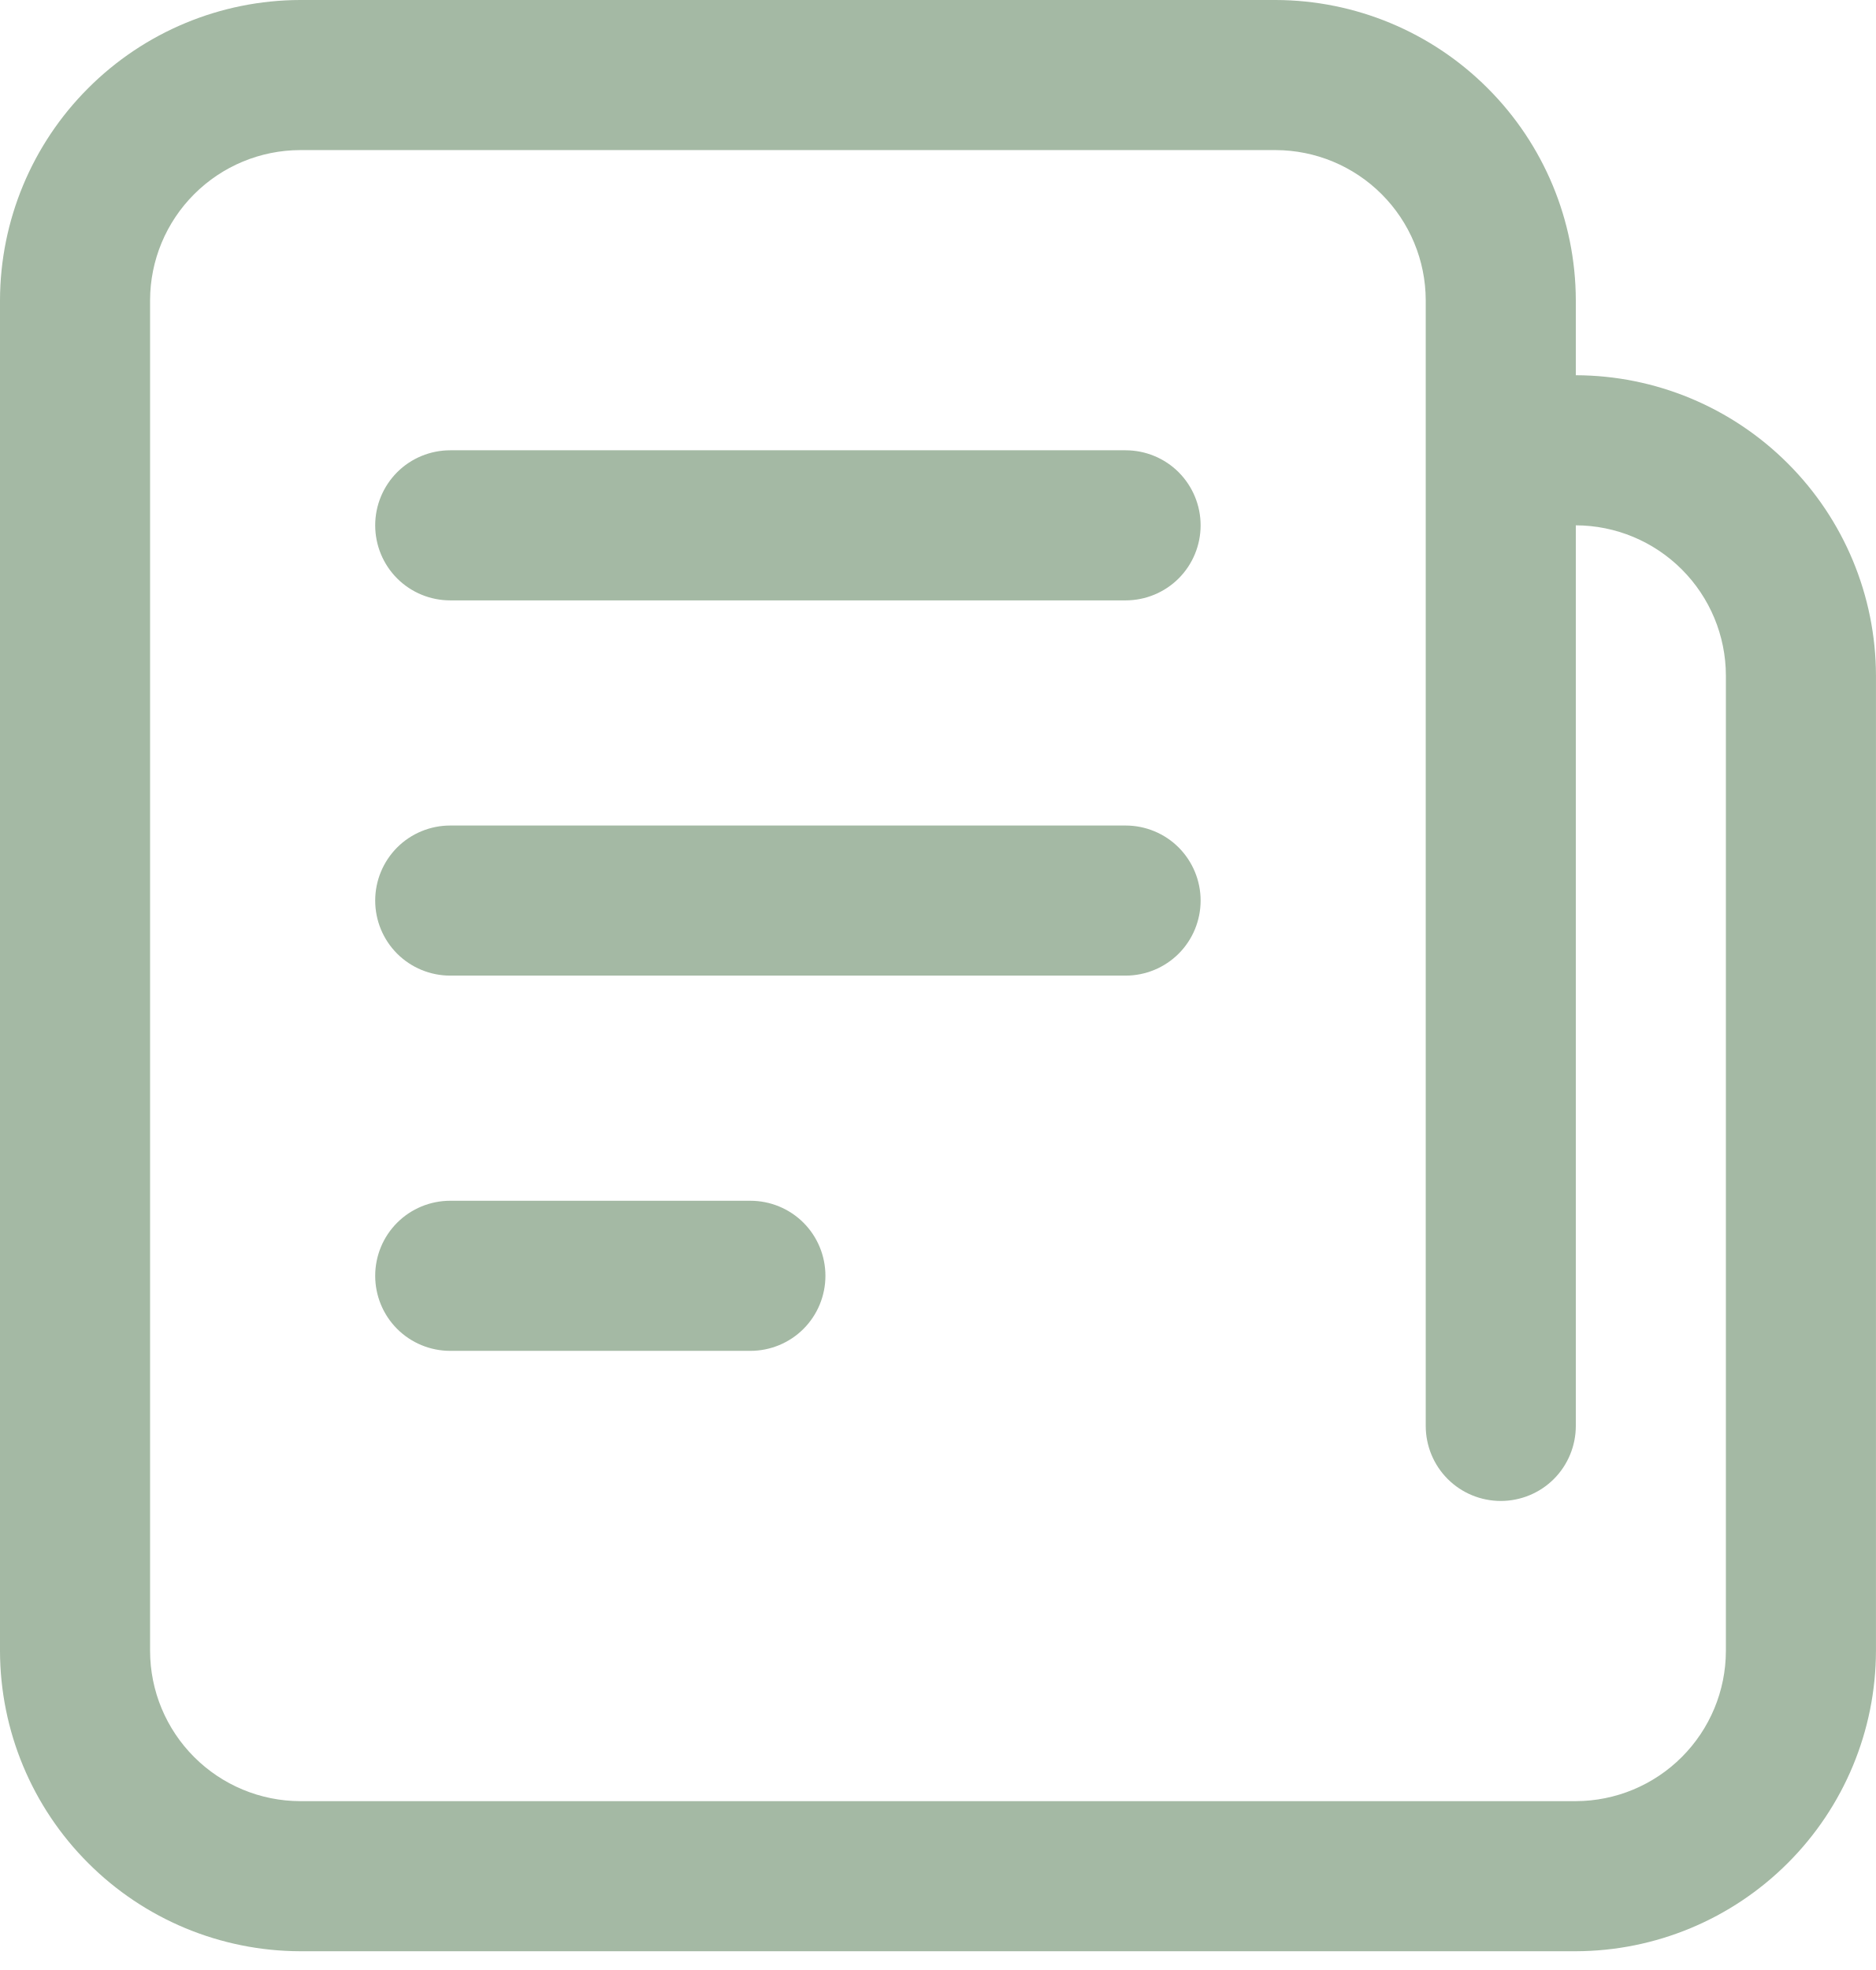
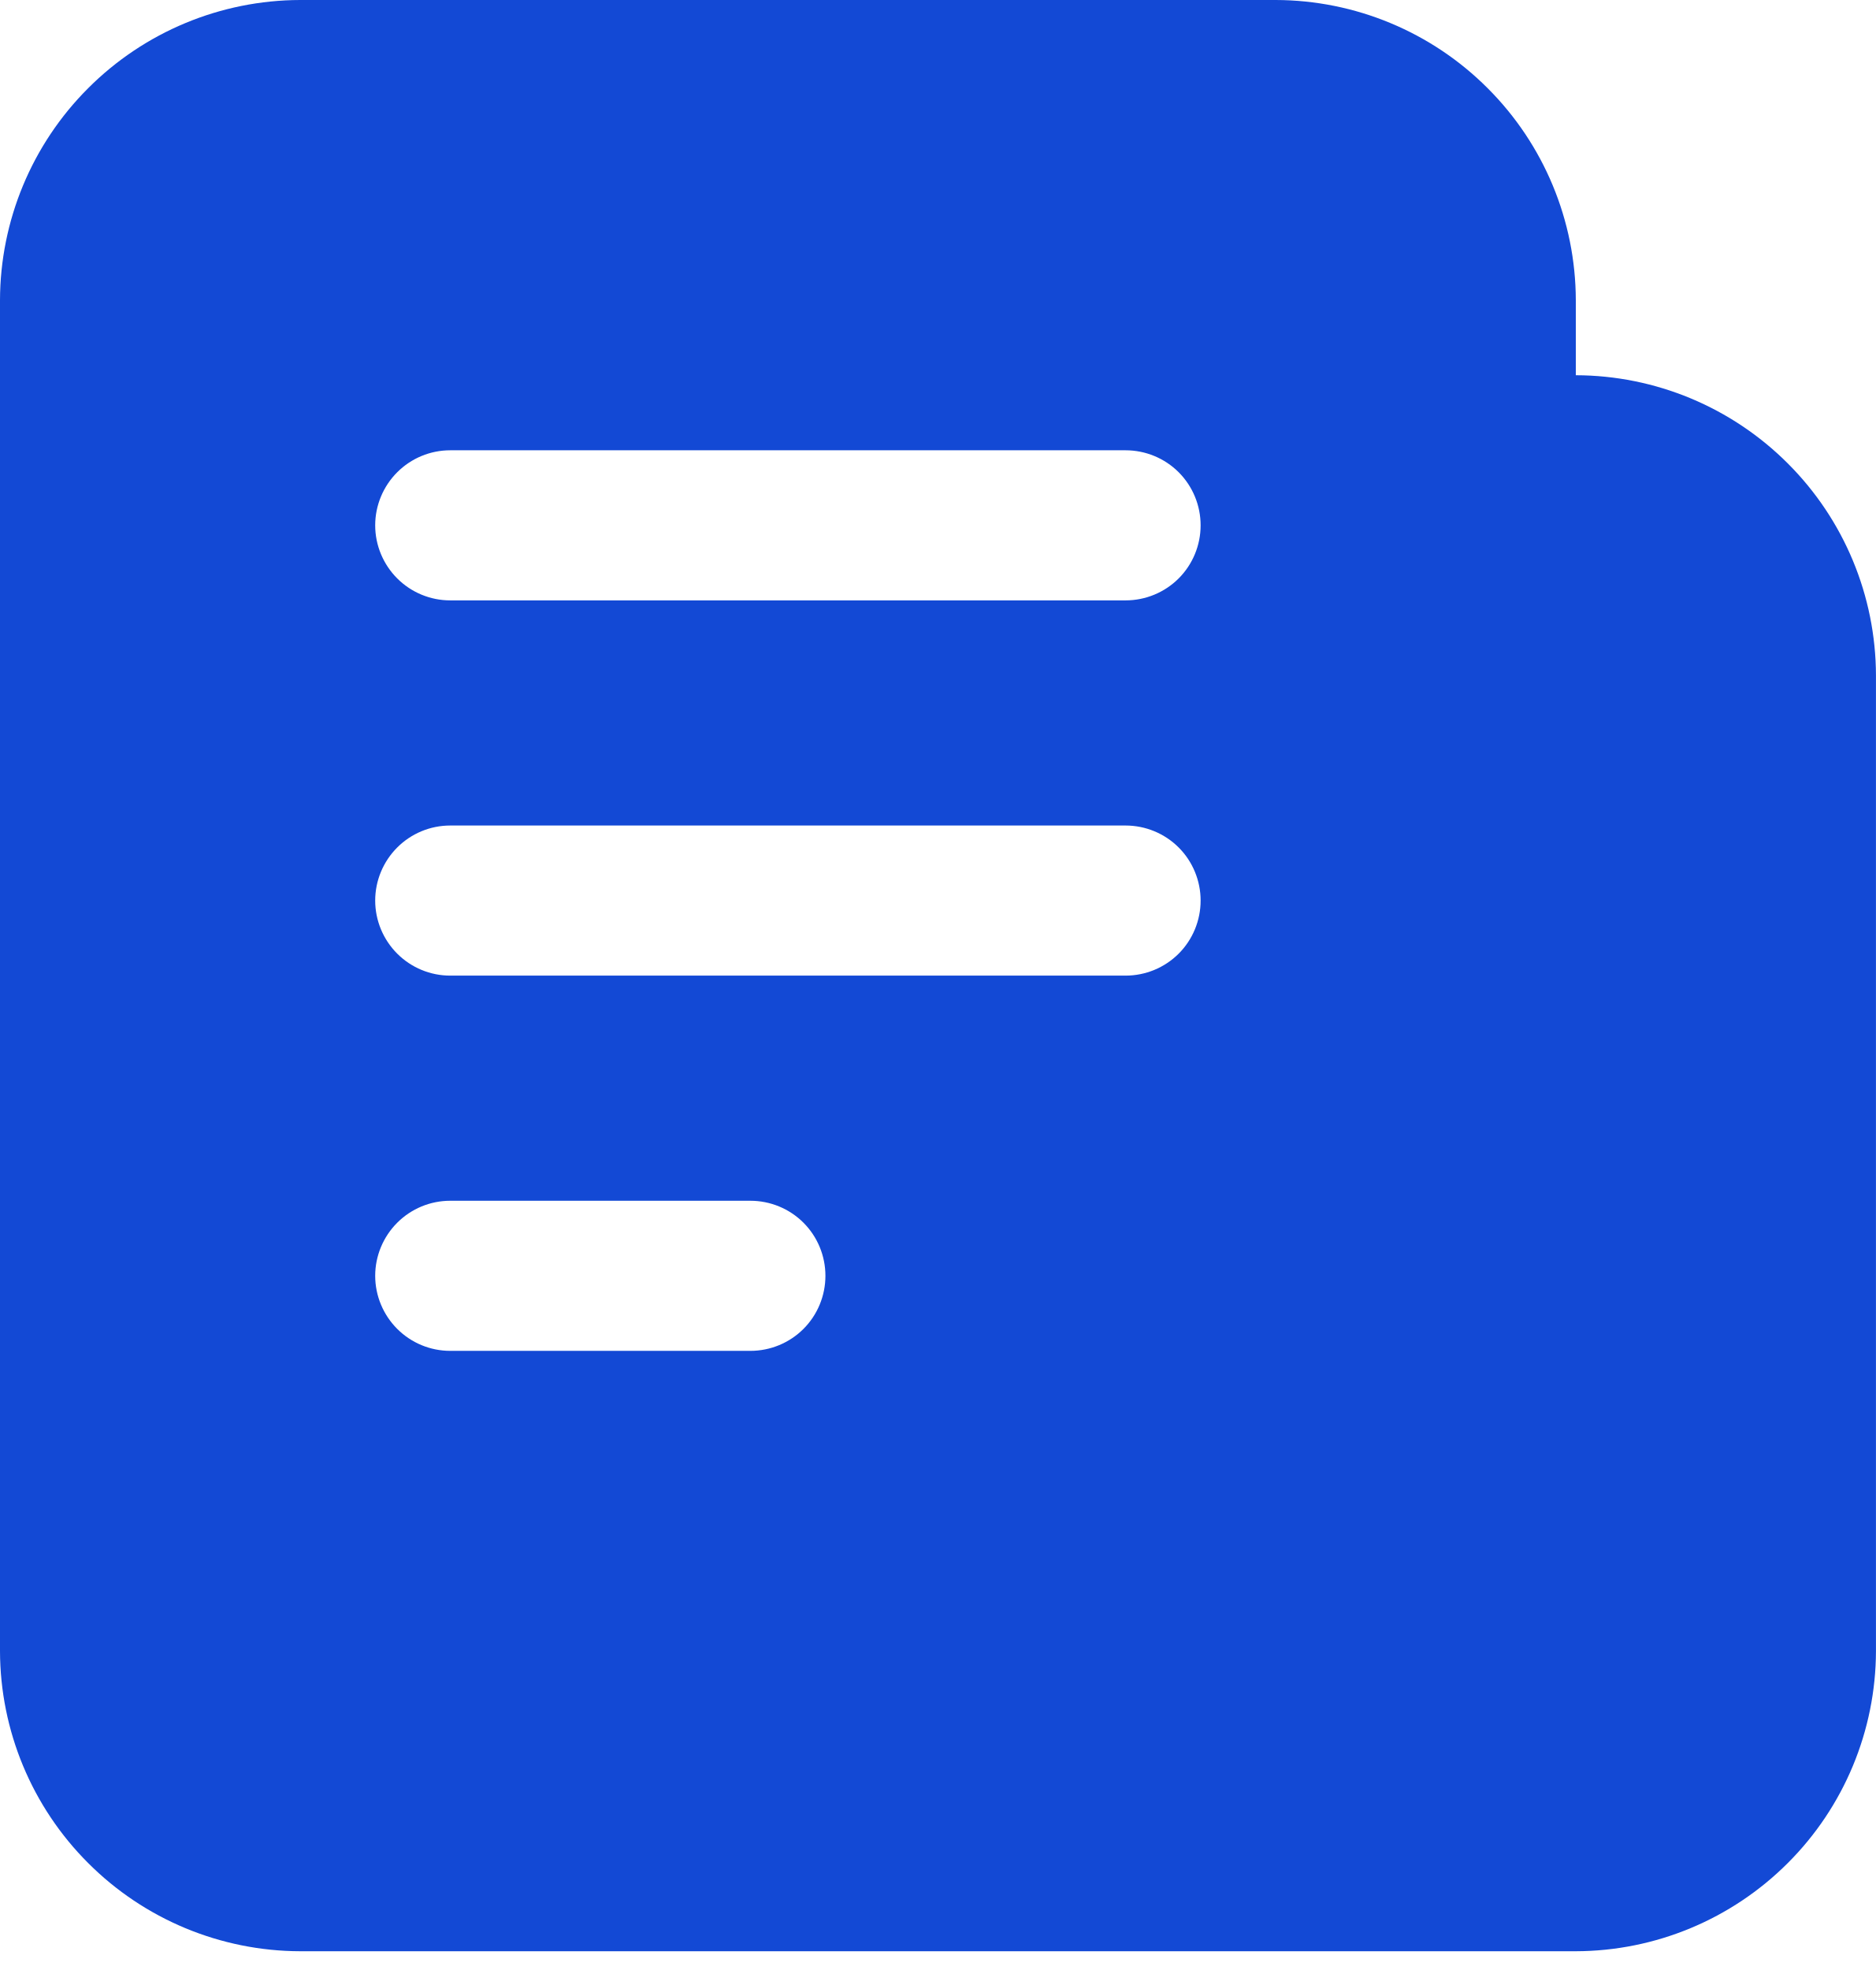
<svg xmlns="http://www.w3.org/2000/svg" width="20" height="21" viewBox="0 0 20 21" fill="none">
-   <path fill-rule="evenodd" clip-rule="evenodd" d="M16.8 3.2V4C17.648 4.002 18.46 4.34 19.06 4.94C19.66 5.539 19.998 6.352 20 7.2V17.6C19.998 18.448 19.66 19.261 19.06 19.86C18.46 20.46 17.648 20.798 16.8 20.8H3.2C2.352 20.798 1.539 20.46 0.94 19.86C0.34 19.261 0.002 18.448 0 17.6V3.2C0.002 2.352 0.34 1.539 0.94 0.94C1.539 0.34 2.352 0.002 3.2 0H13.6C14.448 0.002 15.261 0.34 15.86 0.94C16.46 1.539 16.798 2.352 16.8 3.2ZM17.93 18.73C18.23 18.43 18.399 18.024 18.4 17.6V7.2C18.399 6.776 18.23 6.37 17.93 6.07C17.63 5.77 17.224 5.601 16.8 5.6V15.2C16.8 15.412 16.716 15.616 16.566 15.766C16.416 15.916 16.212 16 16 16C15.788 16 15.584 15.916 15.434 15.766C15.284 15.616 15.2 15.412 15.2 15.2V3.2C15.199 2.776 15.03 2.37 14.73 2.07C14.43 1.77 14.024 1.601 13.6 1.6H3.2C2.776 1.601 2.37 1.77 2.07 2.07C1.77 2.37 1.601 2.776 1.6 3.2V17.6C1.601 18.024 1.77 18.43 2.07 18.73C2.37 19.03 2.776 19.199 3.2 19.2H16.8C17.224 19.199 17.63 19.03 17.93 18.73ZM4.8 12.8H8C8.212 12.8 8.416 12.884 8.566 13.034C8.716 13.184 8.8 13.388 8.8 13.6C8.8 13.812 8.716 14.016 8.566 14.166C8.416 14.316 8.212 14.4 8 14.4H4.8C4.588 14.4 4.384 14.316 4.234 14.166C4.084 14.016 4 13.812 4 13.6C4 13.388 4.084 13.184 4.234 13.034C4.384 12.884 4.588 12.8 4.8 12.8ZM4.8 8.8H12C12.212 8.8 12.416 8.884 12.566 9.034C12.716 9.185 12.8 9.388 12.8 9.6C12.8 9.812 12.716 10.016 12.566 10.166C12.416 10.316 12.212 10.4 12 10.4H4.8C4.588 10.4 4.384 10.316 4.234 10.166C4.084 10.016 4 9.812 4 9.6C4 9.388 4.084 9.185 4.234 9.034C4.384 8.884 4.588 8.8 4.8 8.8ZM4.8 4.8H12C12.212 4.8 12.416 4.884 12.566 5.034C12.716 5.185 12.8 5.388 12.8 5.6C12.8 5.812 12.716 6.016 12.566 6.166C12.416 6.316 12.212 6.4 12 6.4H4.8C4.588 6.4 4.384 6.316 4.234 6.166C4.084 6.016 4 5.812 4 5.6C4 5.388 4.084 5.185 4.234 5.034C4.384 4.884 4.588 4.8 4.8 4.8Z" fill="#A4B9A4" />
+   <path fill-rule="evenodd" clip-rule="evenodd" d="M16.8 3.2V4C17.648 4.002 18.46 4.34 19.06 4.94C19.66 5.539 19.998 6.352 20 7.2V17.6C19.998 18.448 19.66 19.261 19.06 19.86C18.46 20.46 17.648 20.798 16.8 20.8H3.2C2.352 20.798 1.539 20.46 0.94 19.86C0.34 19.261 0.002 18.448 0 17.6V3.2C0.002 2.352 0.34 1.539 0.94 0.94C1.539 0.34 2.352 0.002 3.2 0H13.6C14.448 0.002 15.261 0.34 15.86 0.94C16.46 1.539 16.798 2.352 16.8 3.2ZM4.8 12.8H8C8.212 12.8 8.416 12.884 8.566 13.034C8.716 13.184 8.8 13.388 8.8 13.6C8.8 13.812 8.716 14.016 8.566 14.166C8.416 14.316 8.212 14.4 8 14.4H4.8C4.588 14.4 4.385 14.316 4.235 14.166C4.085 14.016 4 13.812 4 13.6C4 13.388 4.085 13.184 4.235 13.034C4.385 12.884 4.588 12.8 4.8 12.8ZM4.8 8.8H12C12.212 8.8 12.416 8.884 12.566 9.034C12.716 9.184 12.8 9.388 12.8 9.6C12.8 9.812 12.716 10.016 12.566 10.166C12.416 10.316 12.212 10.4 12 10.4H4.8C4.588 10.4 4.385 10.316 4.235 10.166C4.085 10.016 4 9.812 4 9.6C4 9.388 4.085 9.184 4.235 9.034C4.385 8.884 4.588 8.8 4.8 8.8ZM4.8 4.8H12C12.212 4.8 12.416 4.884 12.566 5.034C12.716 5.184 12.8 5.388 12.8 5.6C12.8 5.812 12.716 6.016 12.566 6.166C12.416 6.316 12.212 6.4 12 6.4H4.8C4.588 6.4 4.385 6.316 4.235 6.166C4.085 6.016 4 5.812 4 5.6C4 5.388 4.085 5.184 4.235 5.034C4.385 4.884 4.588 4.8 4.8 4.8Z" fill="#1349D5" />
</svg>
